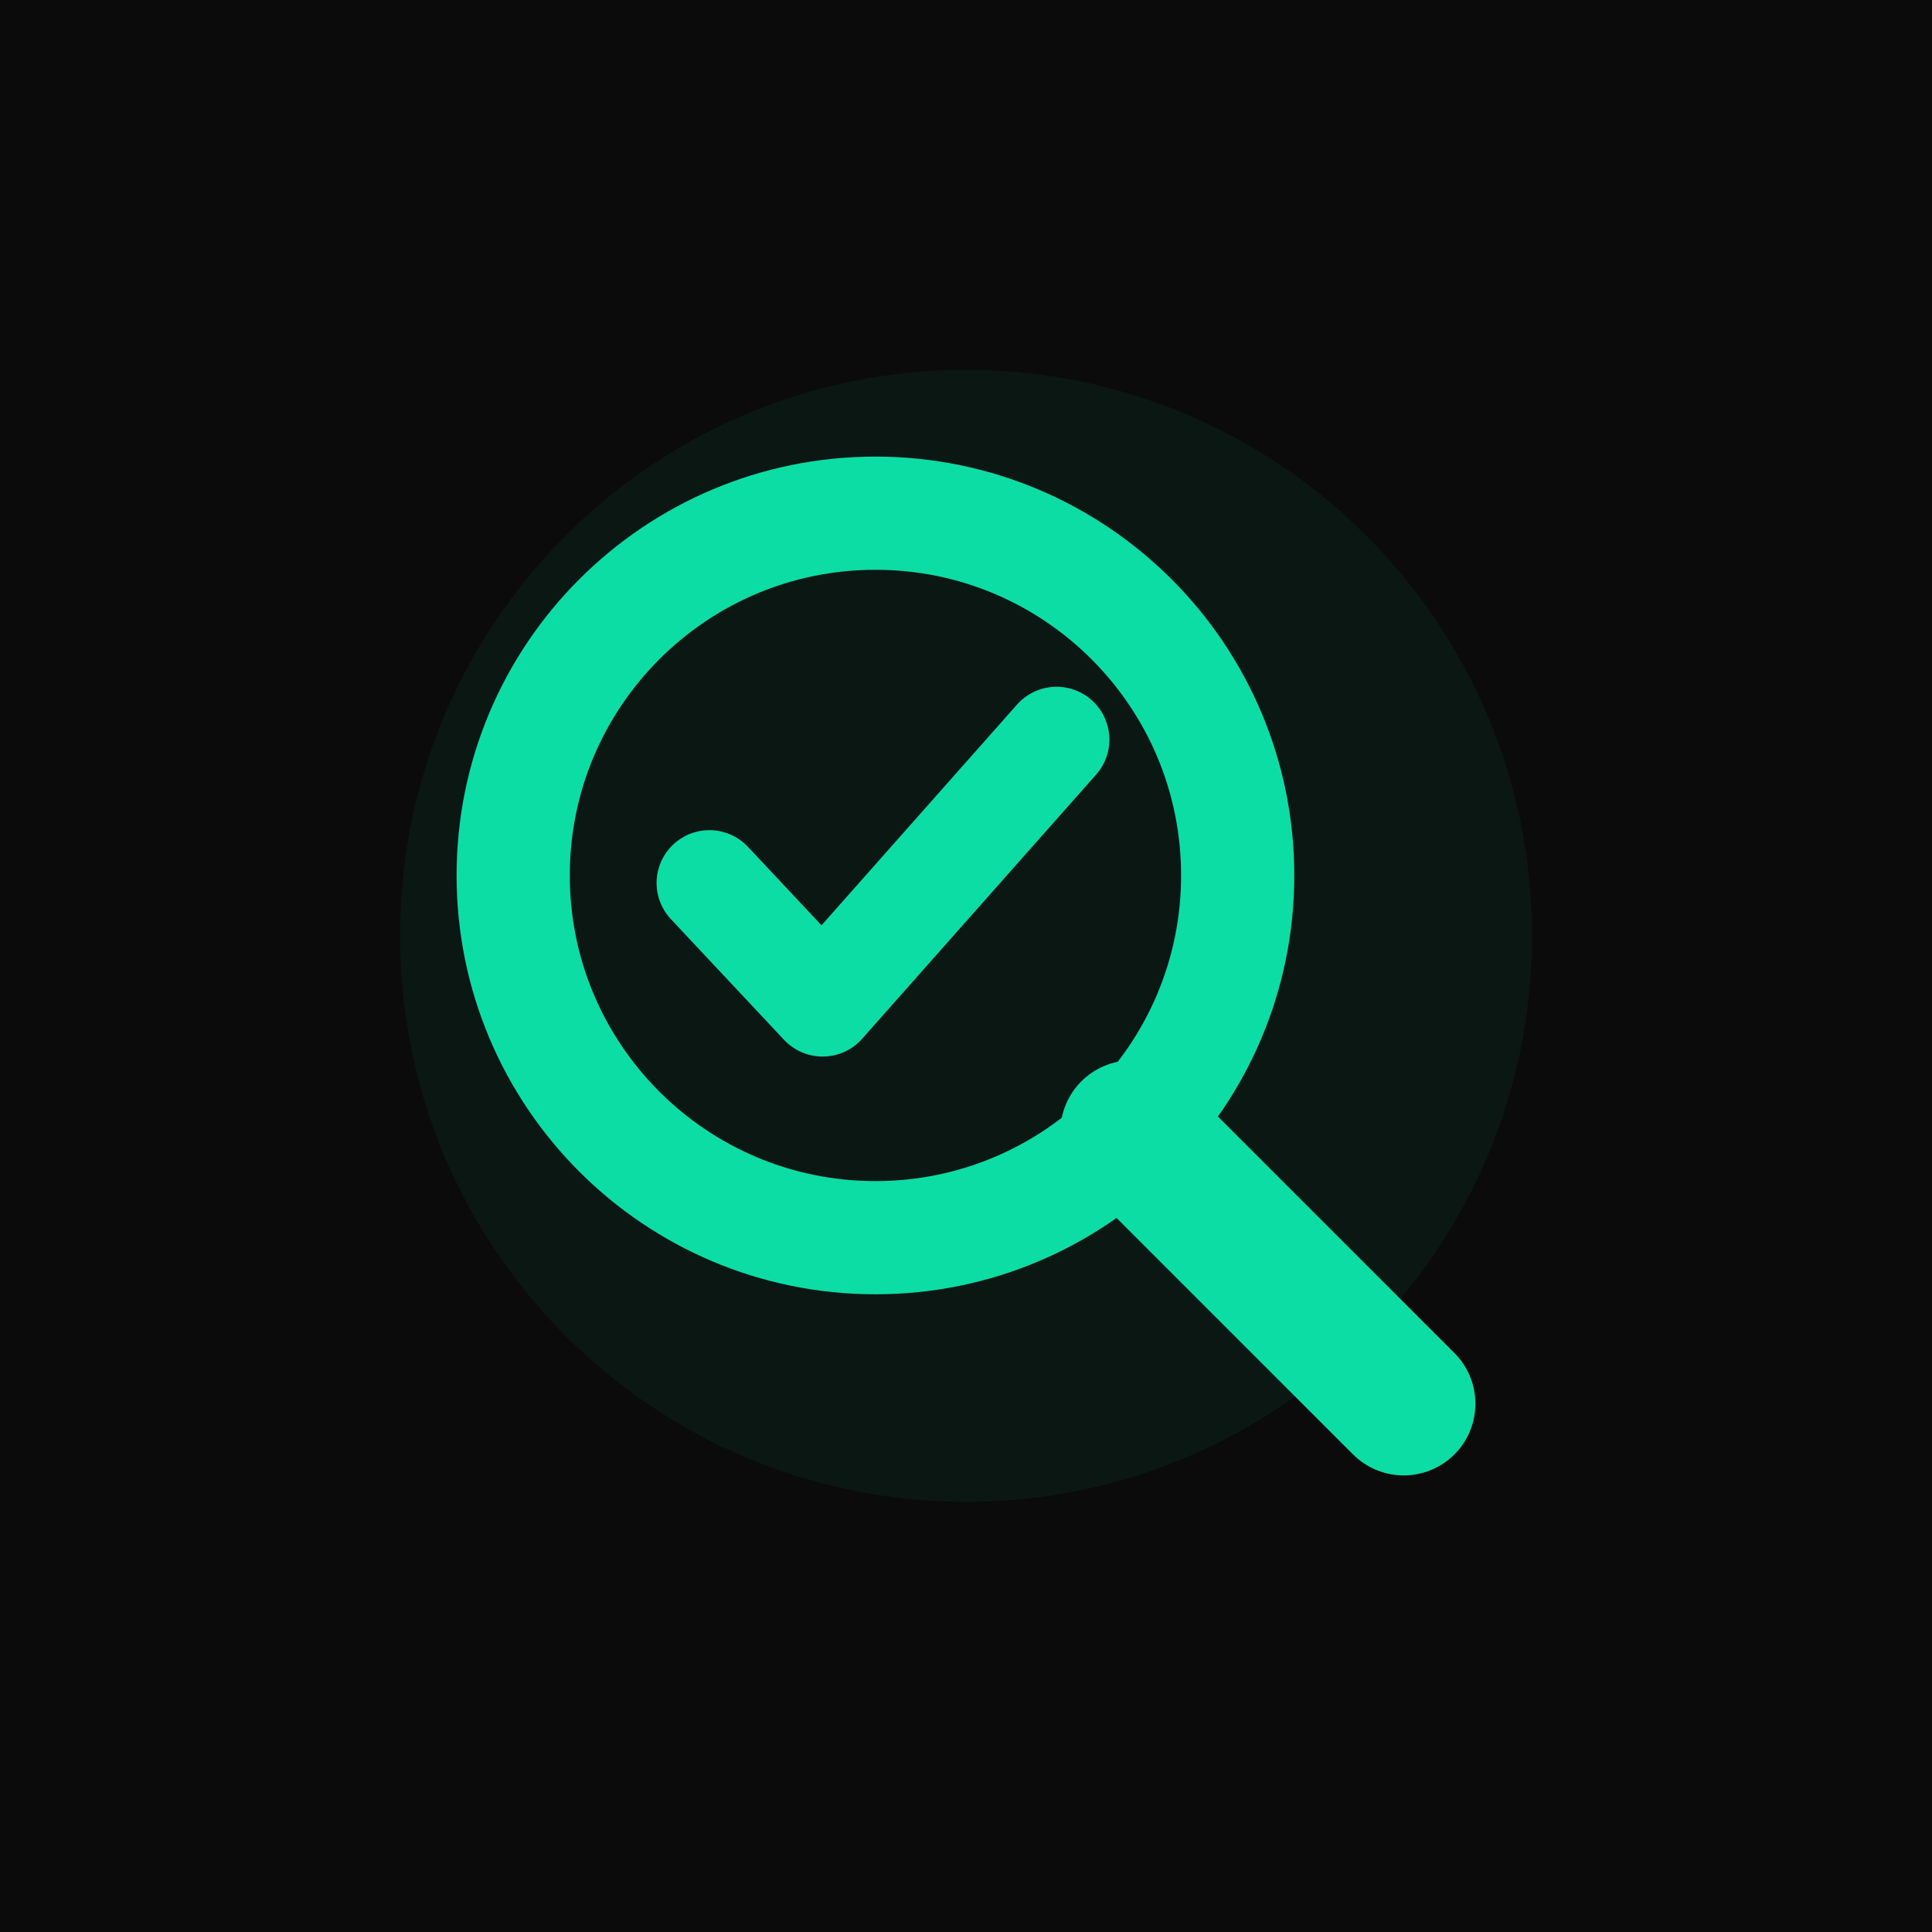
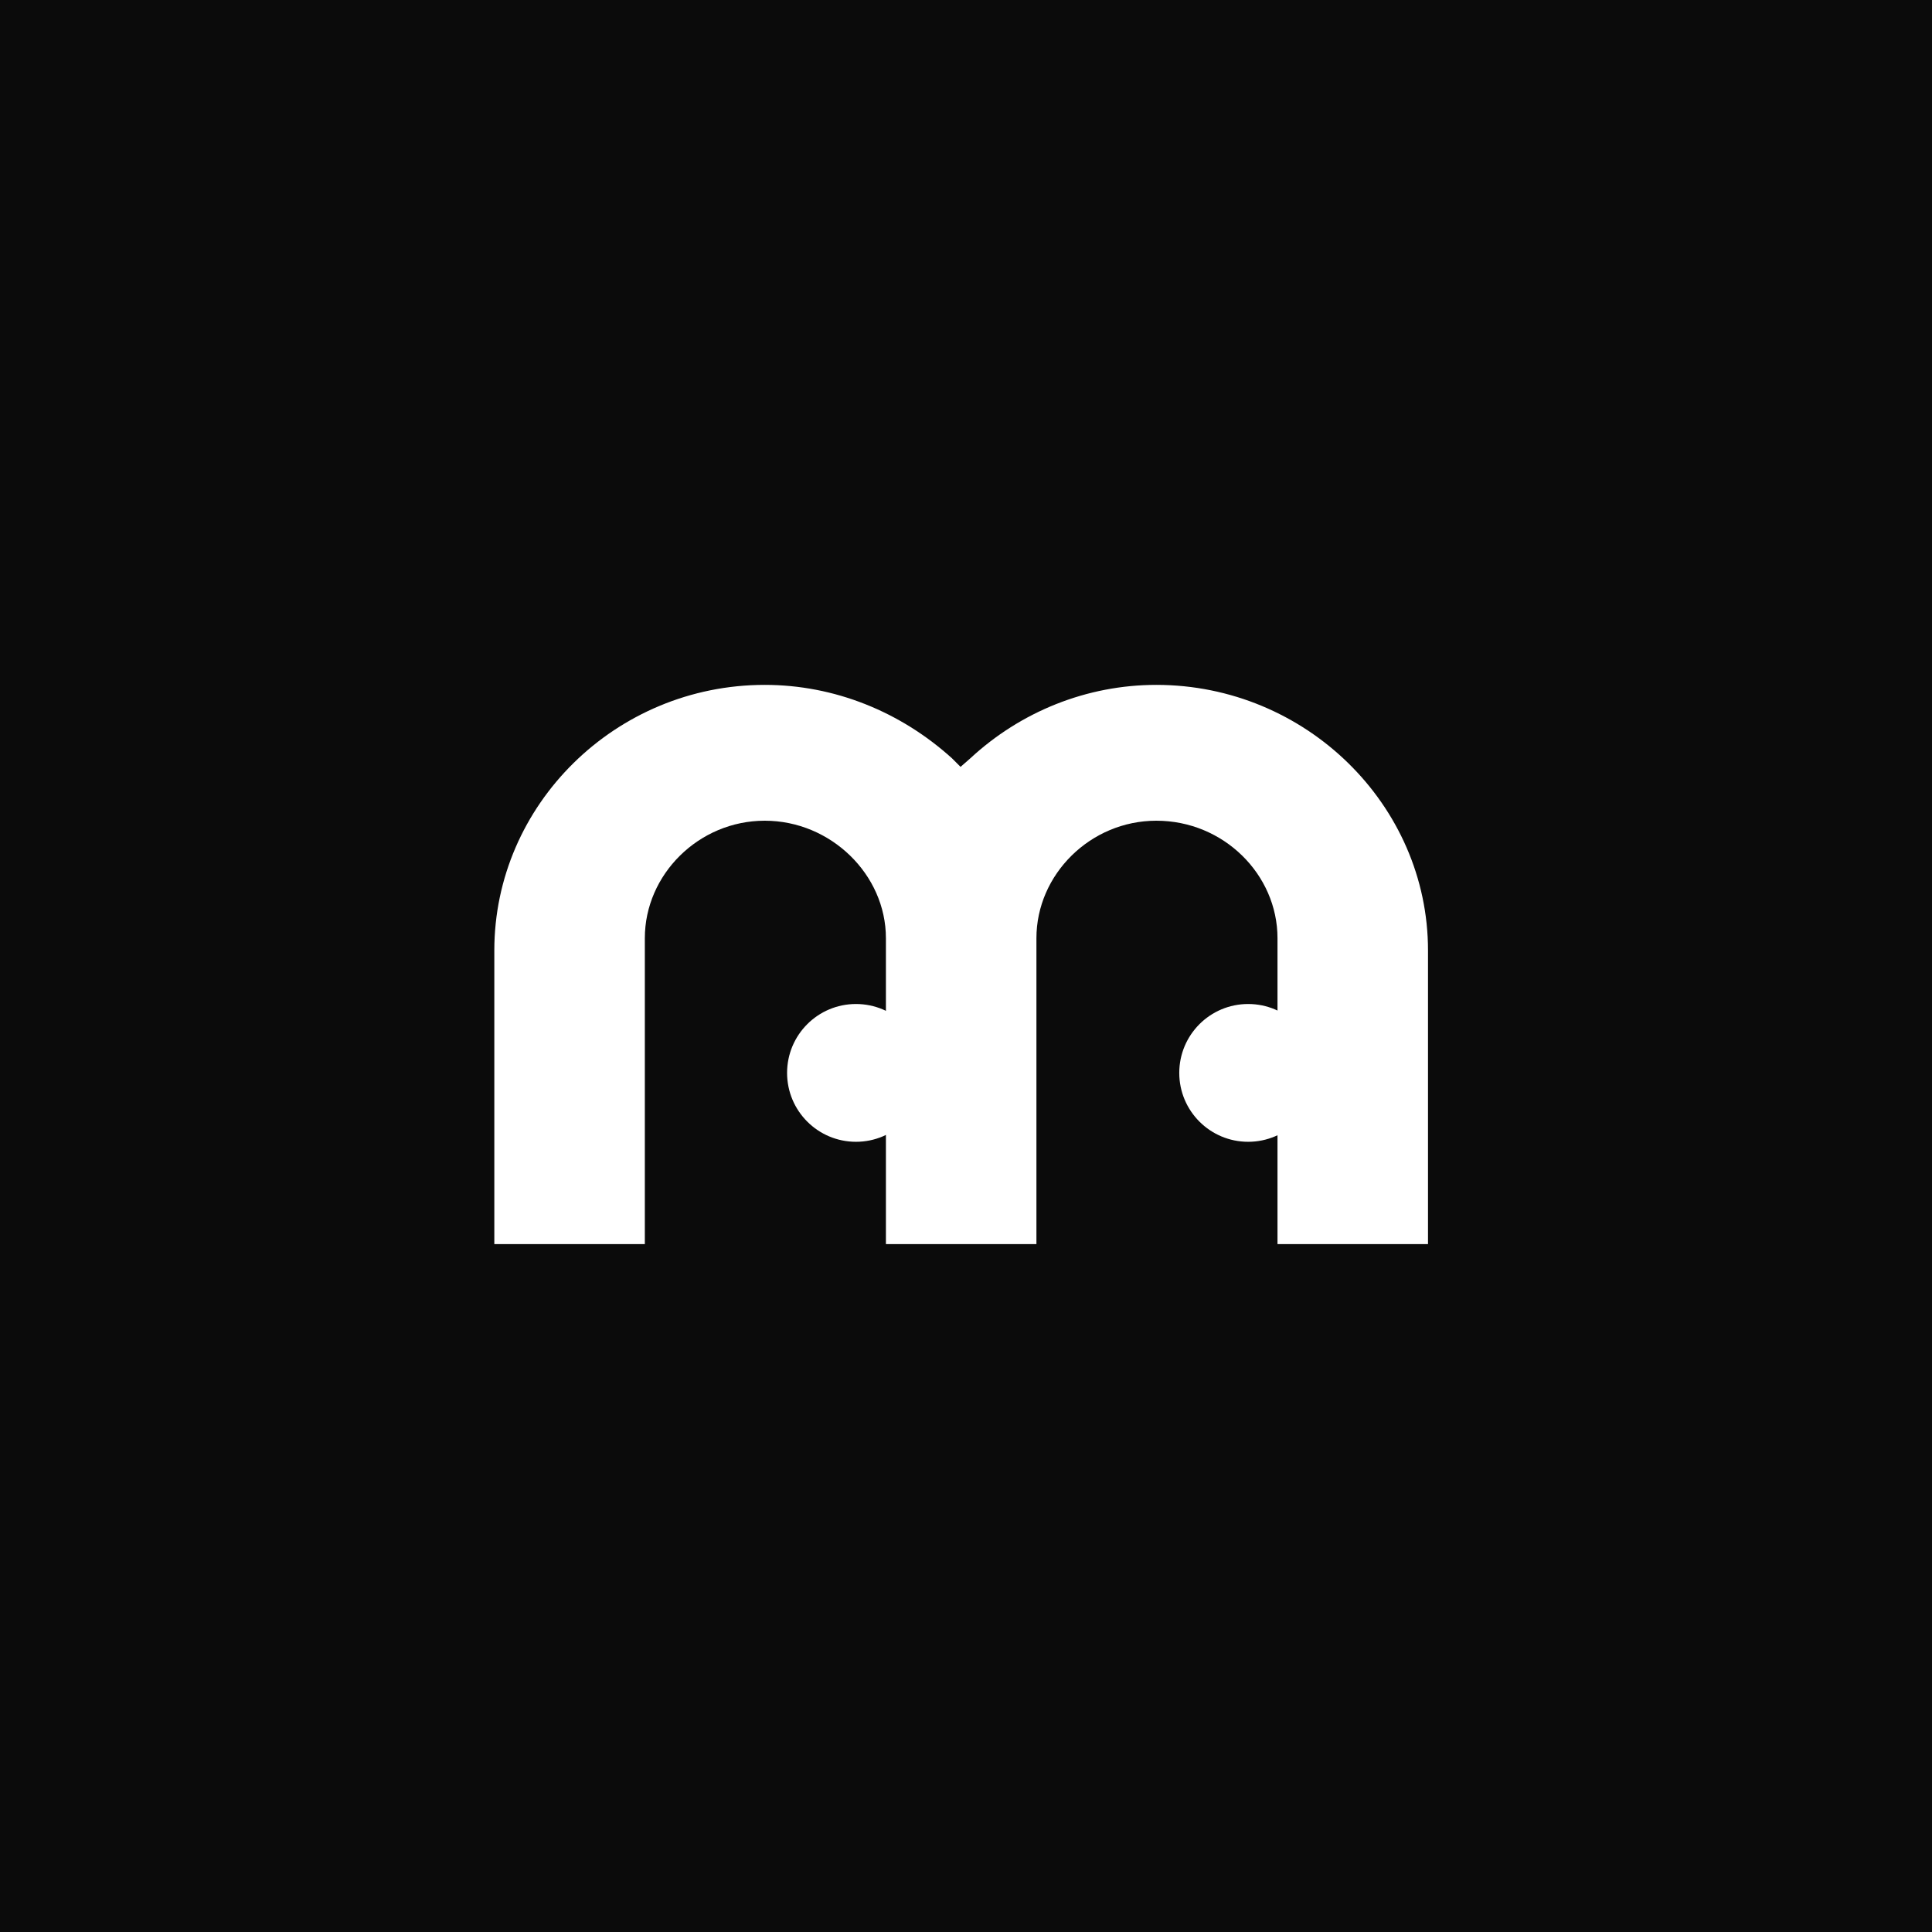
<svg xmlns="http://www.w3.org/2000/svg" width="512" height="512" viewBox="0 0 512 512" fill="none" role="img" aria-label="Unmask">
  <rect width="512" height="512" fill="#0b0b0b" />
-   <circle cx="256" cy="248" r="150" fill="#0cdda5" fill-opacity="0.06" />
-   <circle cx="232" cy="232" r="96" fill="none" stroke="#0cdda5" stroke-width="30" />
-   <line x1="300" y1="300" x2="372" y2="372" stroke="#0cdda5" stroke-width="38" stroke-linecap="round" />
-   <path d="M188 234l30 32 62 -70" fill="none" stroke="#0cdda5" stroke-width="28" stroke-linecap="round" stroke-linejoin="round" />
+   <g transform="translate(131, 181.5) scale(2.809)">
+     <circle cx="34.12" cy="36.607" r="6.5" fill="white" />
+     <circle cx="71.12" cy="36.607" r="6.5" fill="white" />
+     <path d="M36.944 52.76V23.898C36.944 17.895 31.748 12.815 25.514 12.815C19.28 12.815 14.2 17.895 14.2 23.898V52.76H0V25.052C0 11.314 11.429 0 25.514 0C32.095 0 38.329 2.54 43.178 6.927L43.986 7.735L44.909 6.927C49.643 2.54 55.877 0 62.458 0C76.542 0 88.087 11.314 88.087 25.052V52.76H73.887V23.898C73.887 17.895 68.807 12.815 62.458 12.815C56.223 12.815 51.144 17.895 51.144 23.898V52.76H36.944Z" fill="white" />
+   </g>
</svg>
